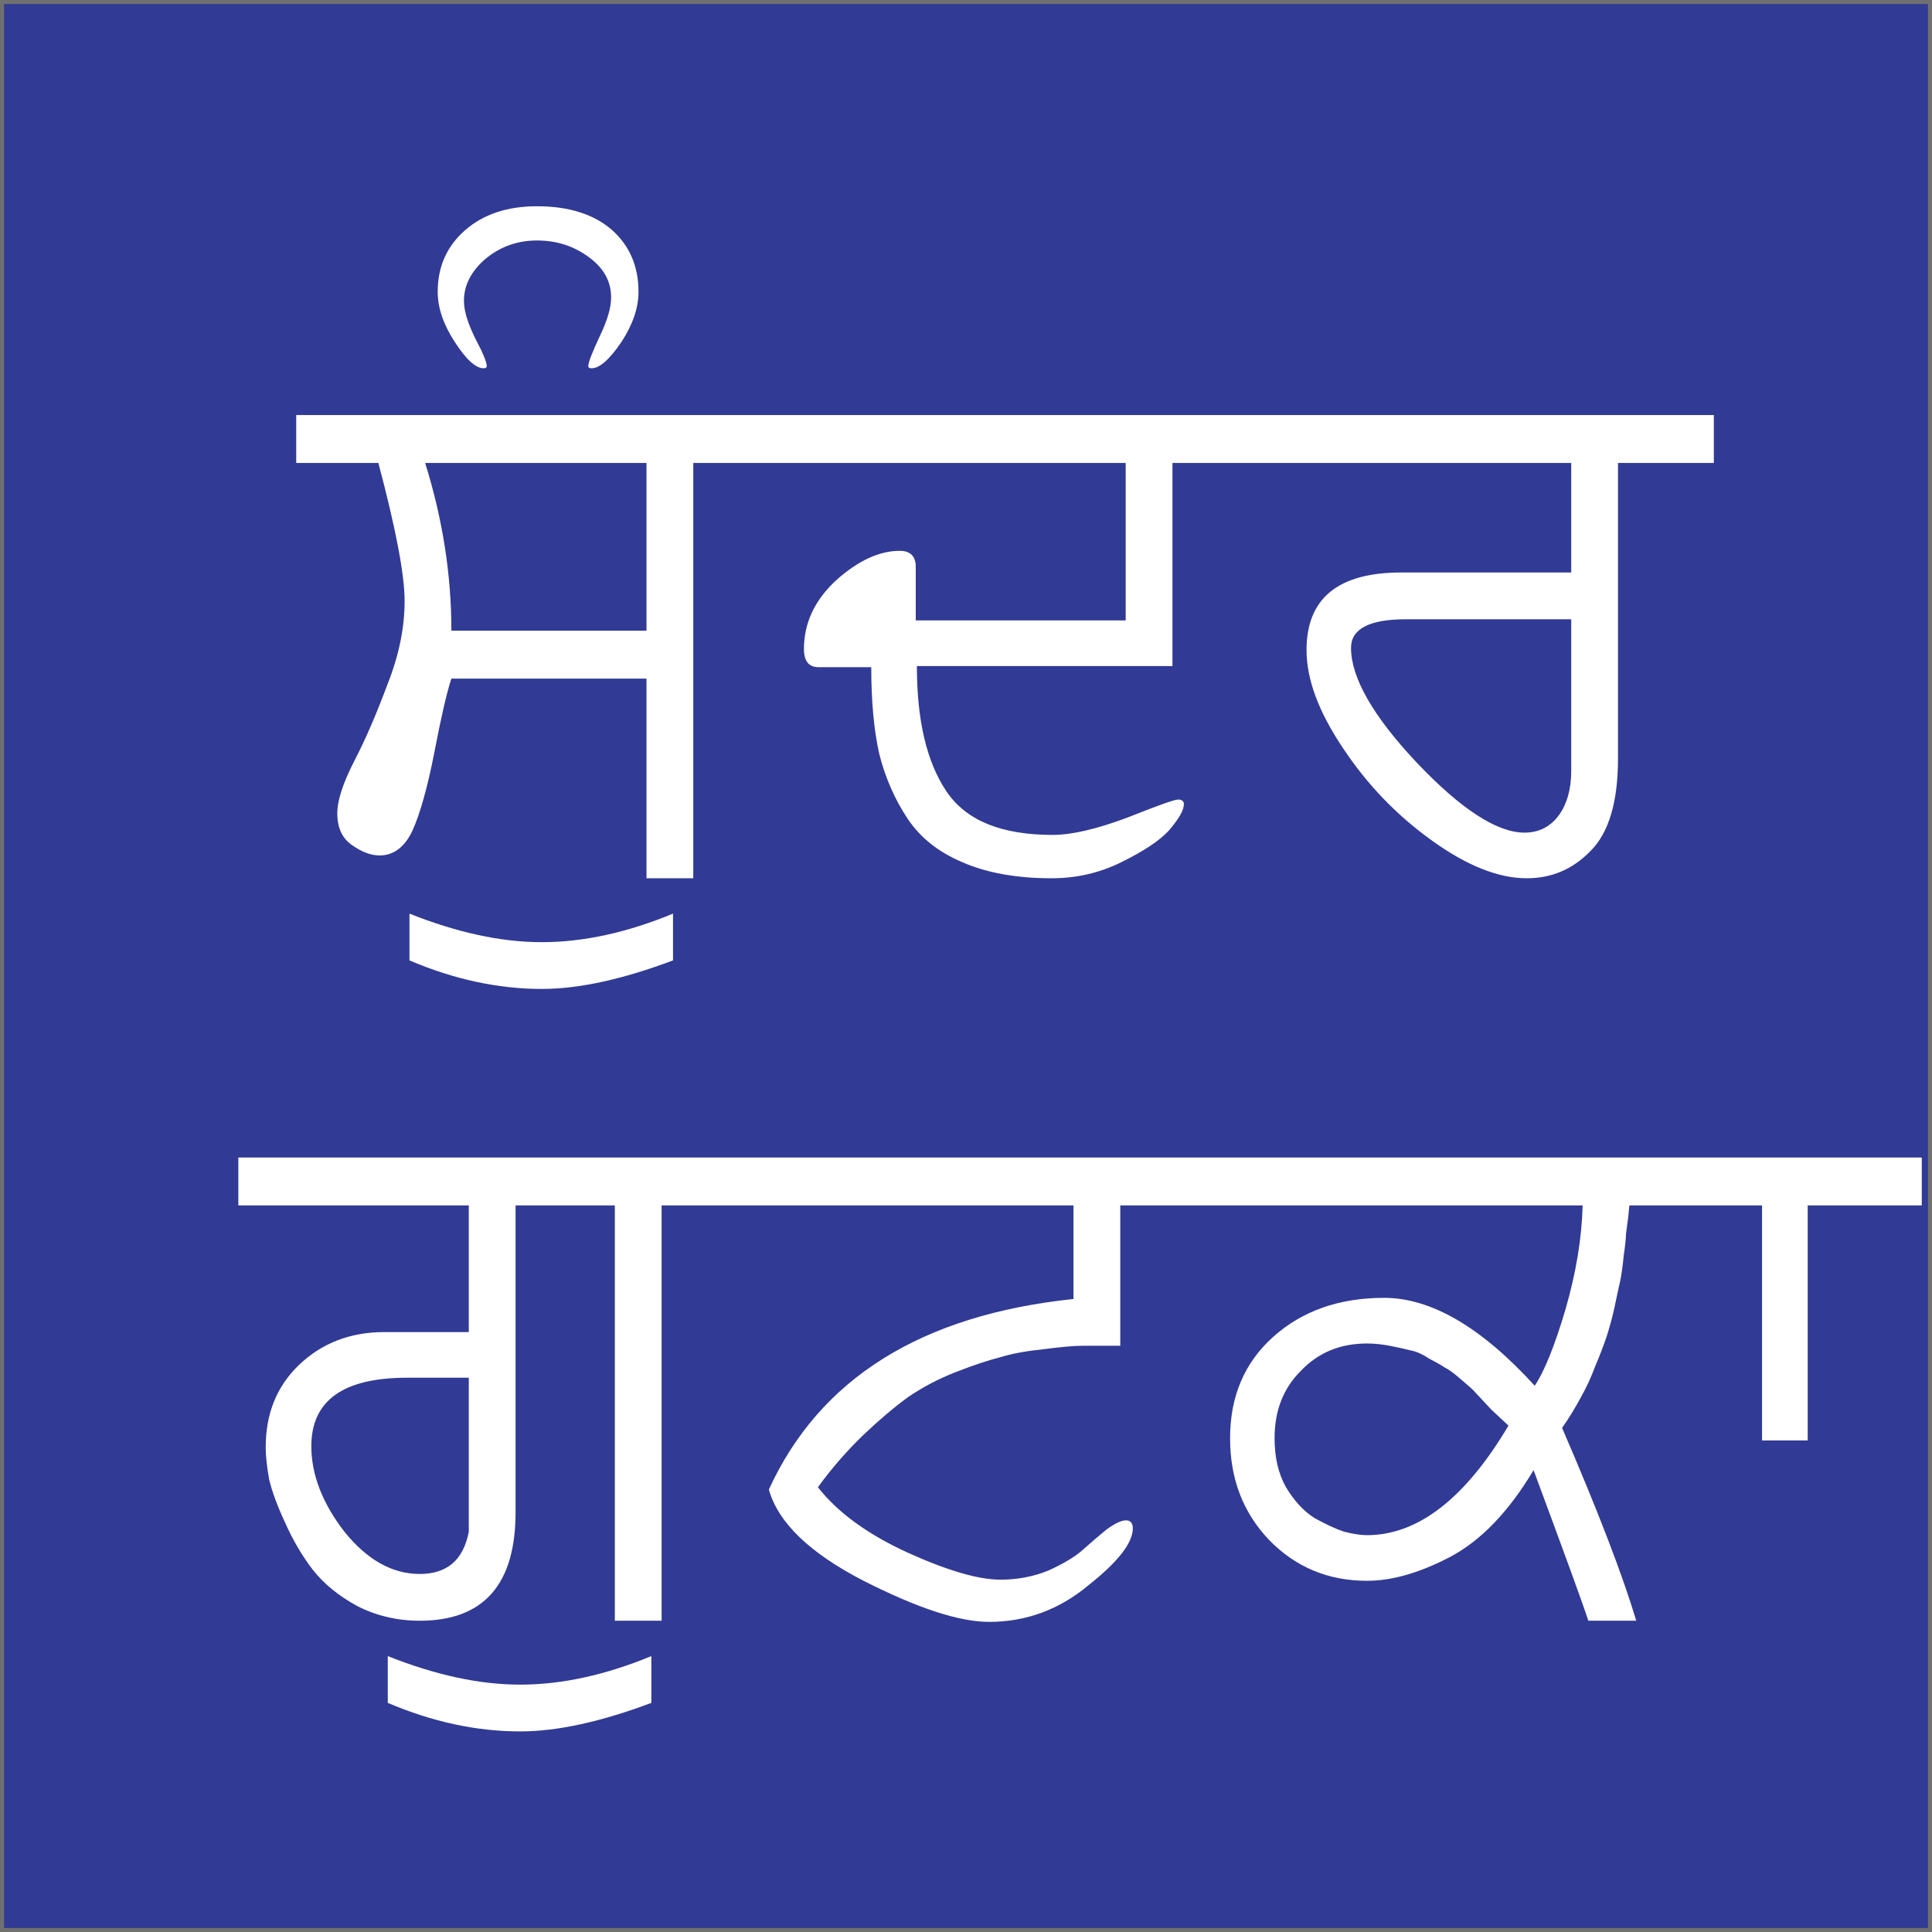
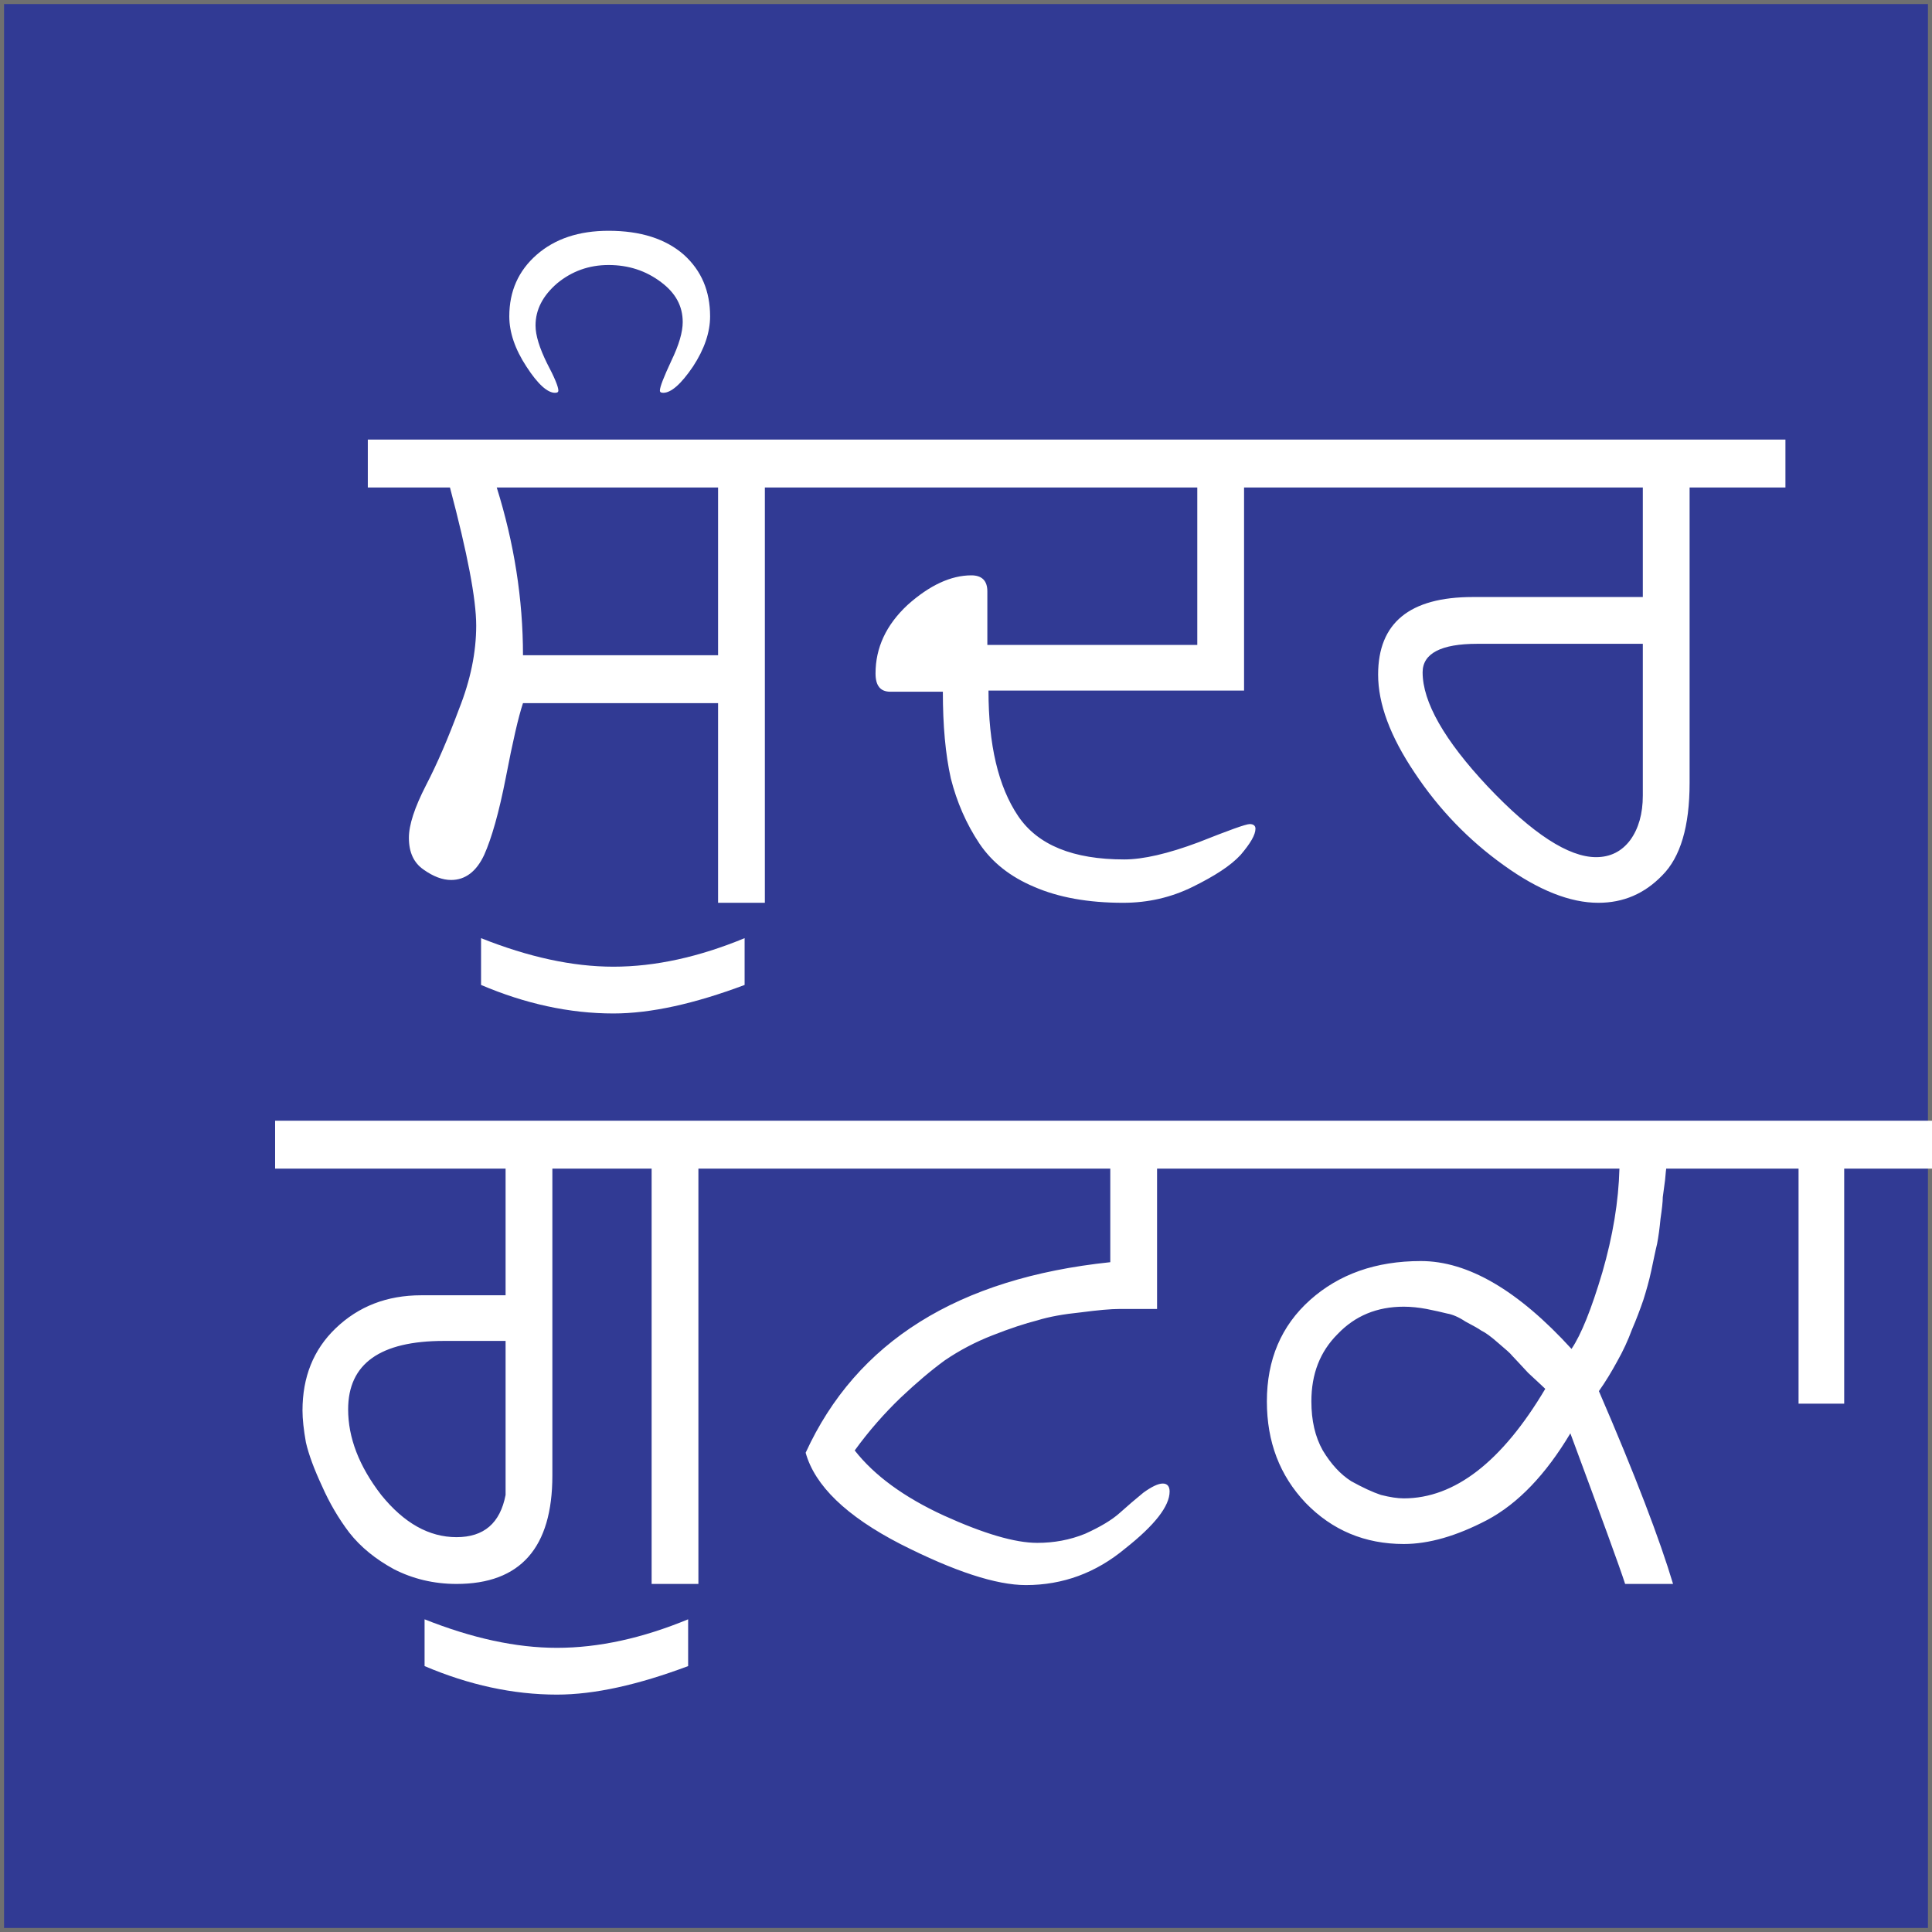
<svg xmlns="http://www.w3.org/2000/svg" id="svg8" version="1.1" viewBox="0 0 83.533 83.533" height="83.533mm" width="83.533mm">
  <defs id="defs2" />
  <g transform="translate(-102.4316,-60.00893)" id="layer1">
    <flowRoot transform="scale(0.2645833)" style="font-style:normal;font-weight:normal;font-size:40px;line-height:1.25;font-family:sans-serif;letter-spacing:0px;word-spacing:0px;fill:#000000;fill-opacity:1;stroke:none" id="flowRoot898" xml:space="preserve">
      <flowRegion id="flowRegion900">
        <rect y="433.343" x="393.959" height="80.56" width="89.398" id="rect902" />
      </flowRegion>
      <flowPara id="flowPara904" />
    </flowRoot>
    <g transform="matrix(3.157143,0,0,3.157143,-220.9595,-291.74)" id="g1317">
      <g data-name="Rectangle 1" id="Rectangle_1" transform="matrix(0.05535216,0,0,0.05535216,102.4316,111.4137)" style="fill:#313a94;stroke:#707070;stroke-width:1">
        <rect id="rect882" height="478" width="478" x="0" y="0" style="stroke:none" />
        <rect id="rect884" height="477" width="477" y="0.5" x="0.5" style="fill:none" />
      </g>
      <flowRoot xml:space="preserve" id="flowRoot917" style="font-style:normal;font-weight:normal;font-size:40px;line-height:1.25;font-family:sans-serif;letter-spacing:0px;word-spacing:0px;fill:#000000;fill-opacity:1;stroke:none" transform="scale(0.2645833)">
        <flowRegion id="flowRegion919">
          <rect id="rect921" width="80.055" height="64.902" x="399.768" y="440.667" />
        </flowRegion>
        <flowPara id="flowPara923" style="fill:#ffffff"> ਸੁੰਦਰ ਗੁਟਕਾ ਸੁੰਦਰ ਗੁਟਕਾ</flowPara>
      </flowRoot>
      <flowRoot xml:space="preserve" id="flowRoot925" style="font-style:normal;font-weight:normal;font-size:40px;line-height:1.25;font-family:sans-serif;text-align:center;letter-spacing:0px;word-spacing:0px;text-anchor:middle;fill:#ffffff;fill-opacity:1;stroke:none" transform="matrix(0.2645833,0,0,0.2645833,43.63175,5.278573)">
        <flowRegion id="flowRegion927" style="text-align:center;text-anchor:middle;fill:#ffffff">
          <rect id="rect929" width="99.895" height="99.895" x="222.235" y="401.141" style="text-align:center;text-anchor:middle;fill:#ffffff" />
        </flowRegion>
-         <flowPara id="flowPara931" style="font-size:32px;line-height:0;text-align:center;text-anchor:middle"> </flowPara>
+         <flowPara id="flowPara931" style="font-size:32px;line-height:0;text-align:center;text-anchor:middle" />
        <flowPara id="flowPara933" style="font-size:32px;line-height:0;text-align:center;text-anchor:middle" />
      </flowRoot>
-       <text xml:space="preserve" style="font-style:normal;font-weight:normal;font-size:10.583px;line-height:1.25;font-family:sans-serif;letter-spacing:0px;word-spacing:0px;fill:#ffffff;fill-opacity:1;stroke:none;stroke-width:0.265" x="106.551" y="122.942" id="text951">
-         <tspan id="tspan949" x="106.551" y="122.942" style="font-size:9.878px;fill:#ffffff;stroke-width:0.265">ਸੁੰਦਰ</tspan>
+       <text xml:space="preserve" style="font-style:normal;font-weight:normal;font-size:10.583px;line-height:1.25;font-family:sans-serif;letter-spacing:0px;word-spacing:0px;fill:#ffffff;fill-opacity:1;stroke:none;stroke-width:0.265" x="107.53" y="123.277" id="text951">
+         <tspan id="tspan949" x="107.53" y="123.277" style="font-size:9.878px;fill:#ffffff;stroke-width:0.265">ਸੁੰਦਰ</tspan>
      </text>
-       <text xml:space="preserve" style="font-style:normal;font-weight:normal;font-size:10.583px;line-height:1.25;font-family:sans-serif;letter-spacing:0px;word-spacing:0px;fill:#ffffff;fill-opacity:1;stroke:none;stroke-width:0.265" x="105.758" y="133.11" id="text955">
-         <tspan id="tspan953" x="105.758" y="133.11" style="font-size:9.878px;fill:#ffffff;stroke-width:0.265">ਗੁਟਕਾ</tspan>
+       <text xml:space="preserve" style="font-style:normal;font-weight:normal;font-size:10.583px;line-height:1.25;font-family:sans-serif;letter-spacing:0px;word-spacing:0px;fill:#ffffff;fill-opacity:1;stroke:none;stroke-width:0.265" x="106.261" y="132.607" id="text955">
+         <tspan id="tspan953" x="106.261" y="132.607" style="font-size:9.878px;fill:#ffffff;stroke-width:0.265">ਗੁਟਕਾ</tspan>
      </text>
    </g>
  </g>
</svg>
